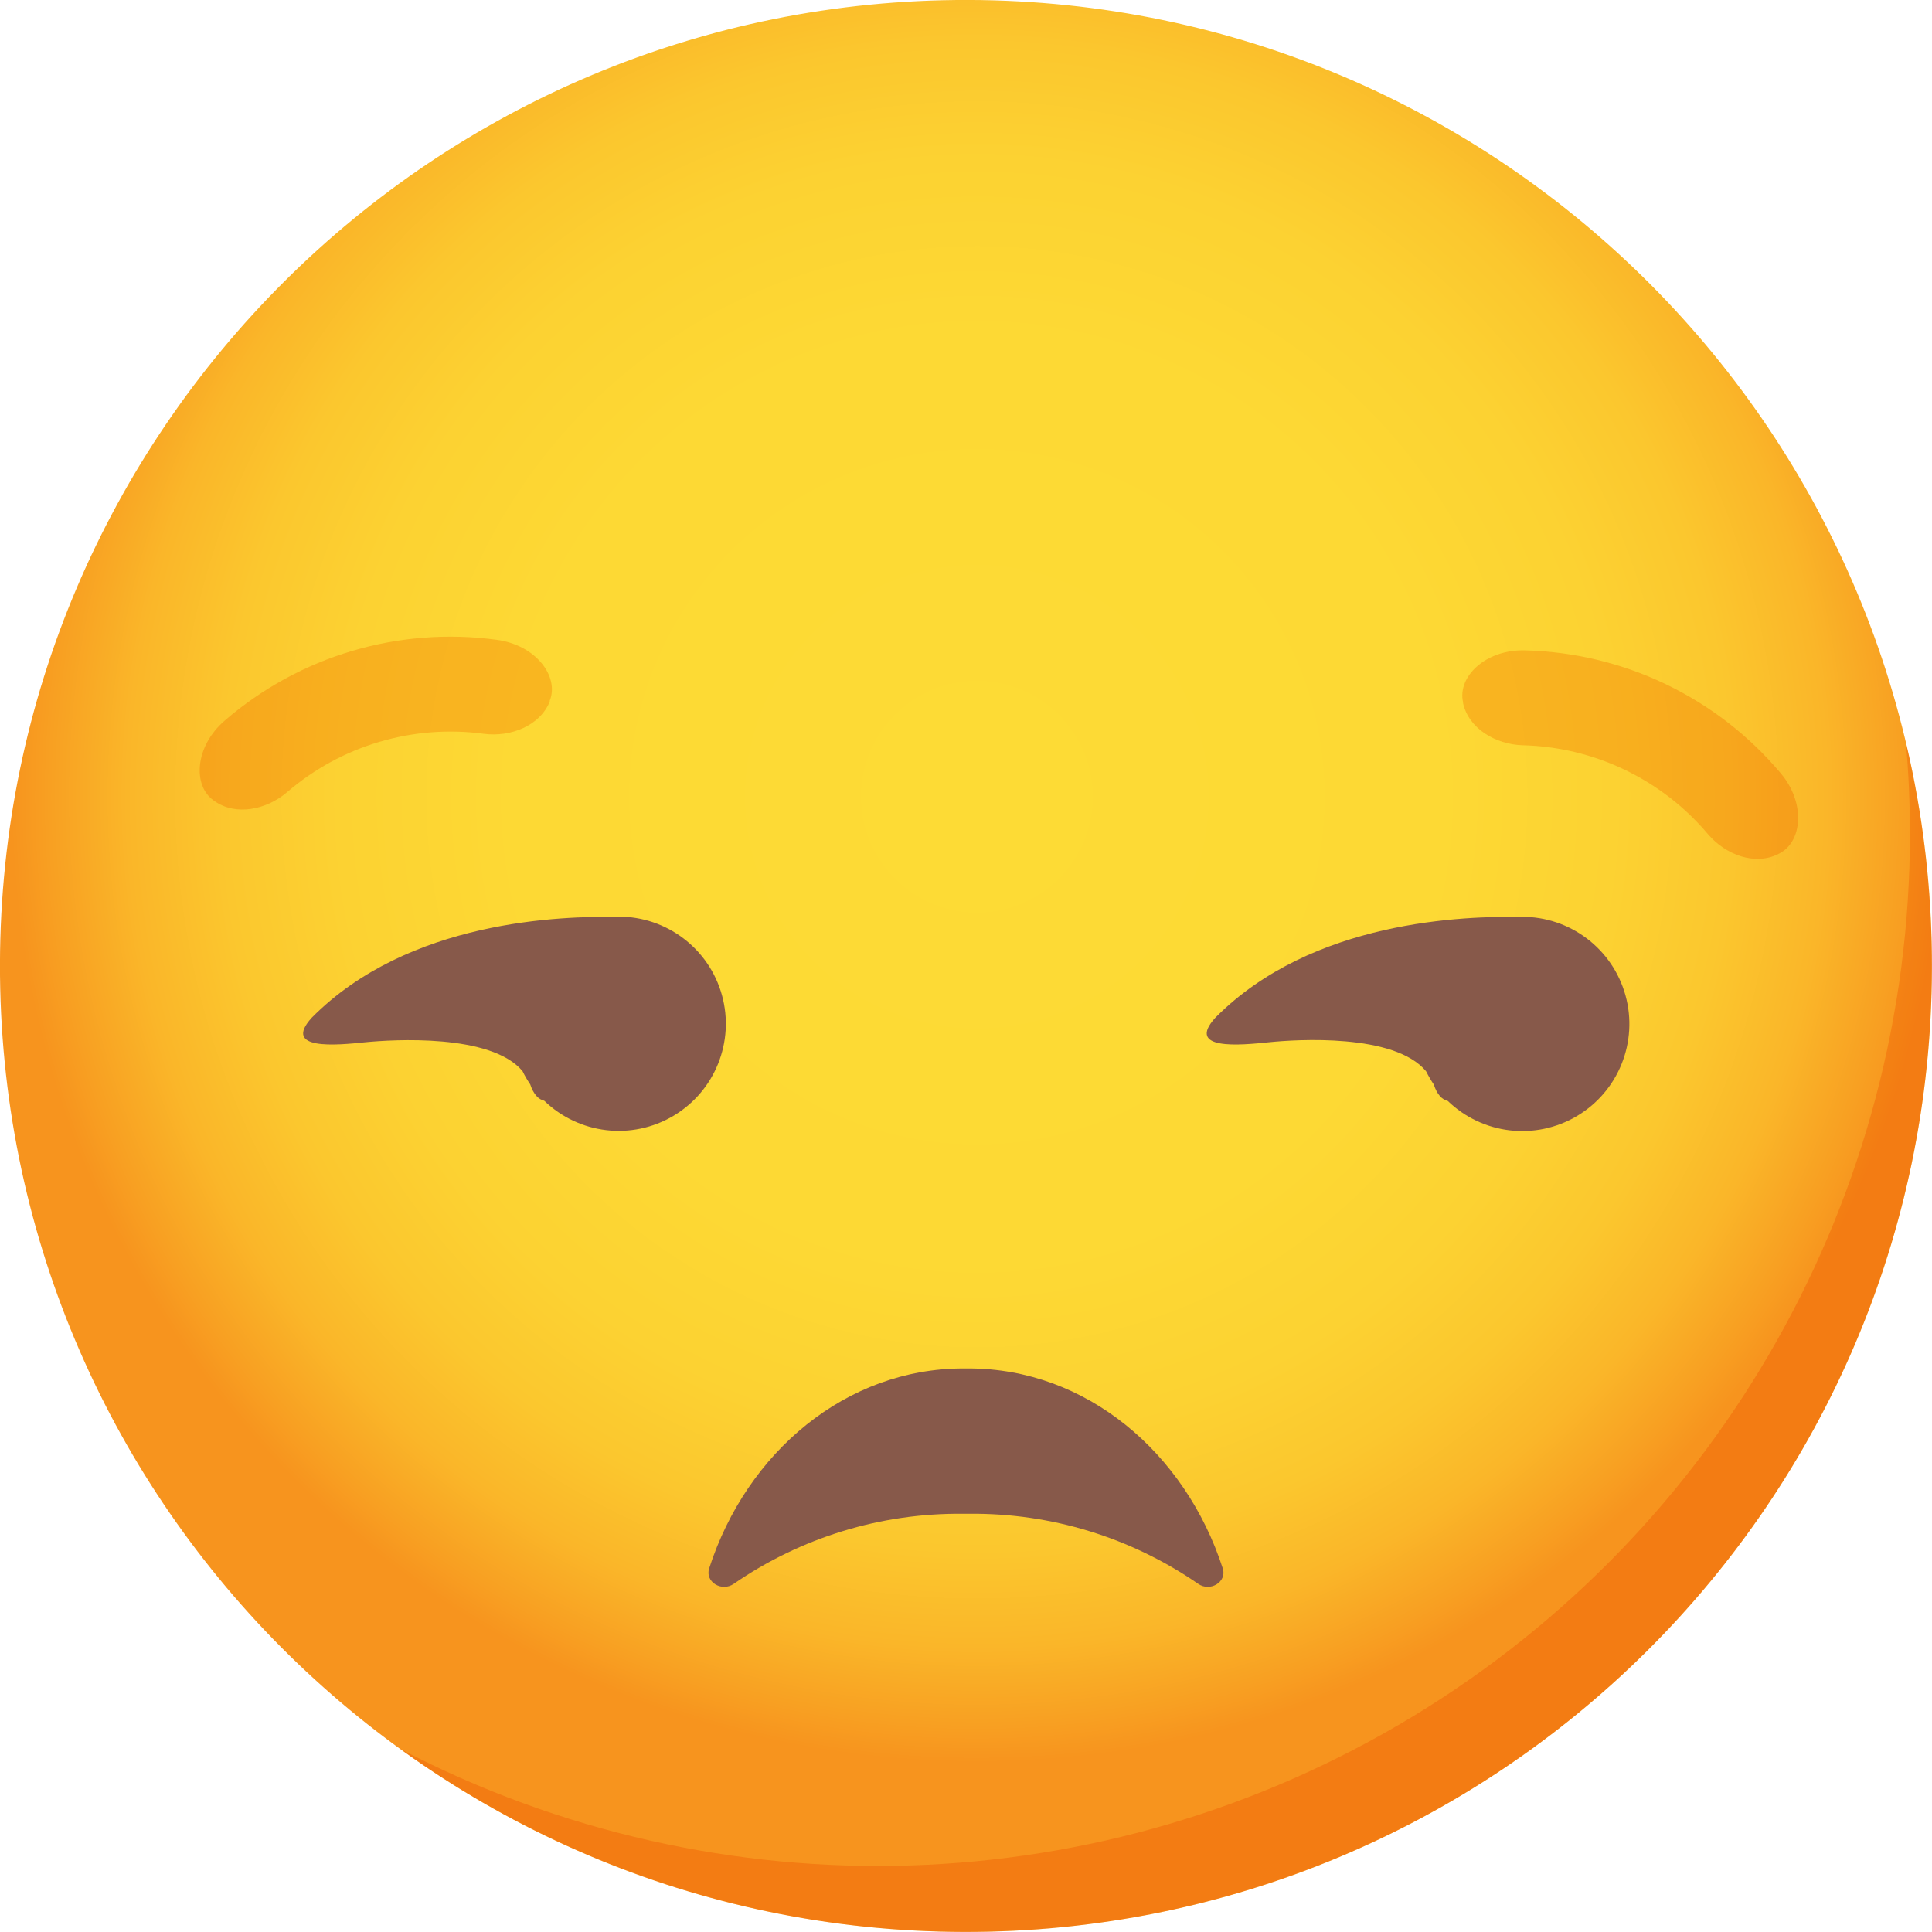
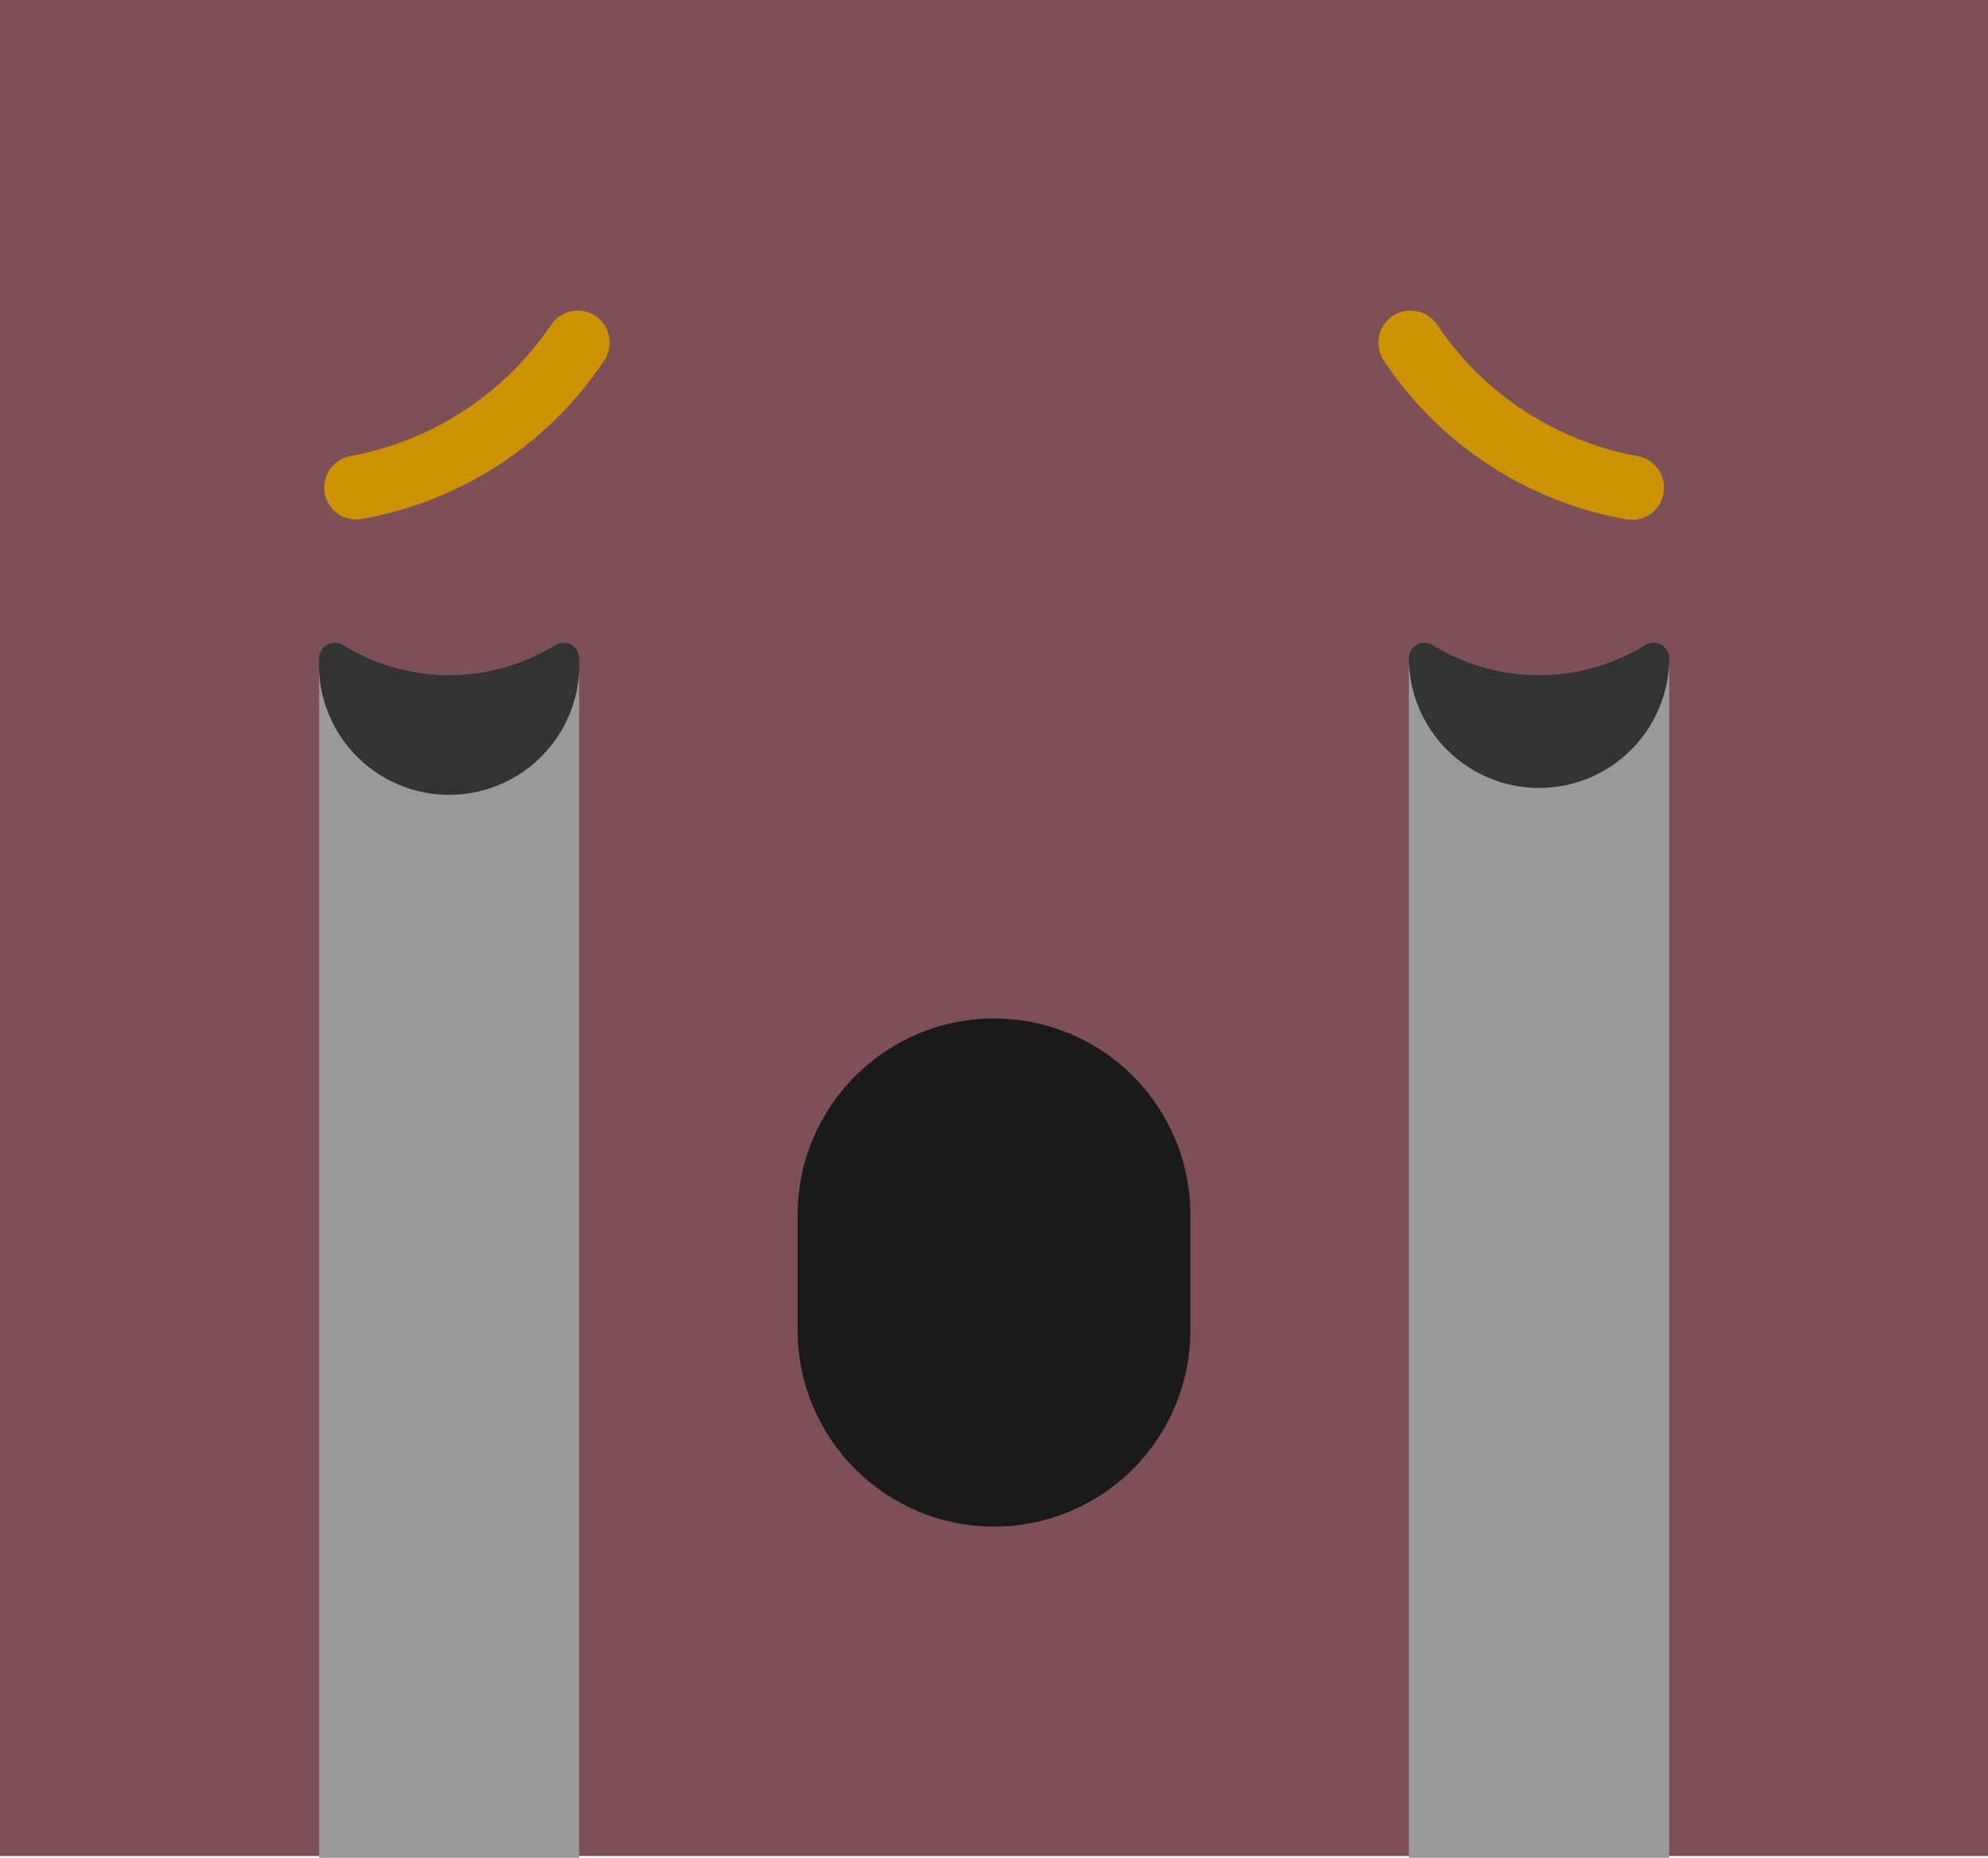
- <svg xmlns="http://www.w3.org/2000/svg" viewBox="0 0 306.63 306.63">
+ <svg xmlns="http://www.w3.org/2000/svg" viewBox="0 0 54.51 50.93">
  <defs>
-     <style>.cls-1{isolation:isolate;}.cls-2{fill:url(#ÕÓ_È_Ó·_ÁÂ_ËÂÌÚ_1);}.cls-3{fill:#fbd69e;mix-blend-mode:multiply;}.cls-4{fill:#87594a;}</style>
-     <radialGradient id="ÕÓ_È_Ó·_ÁÂ_ËÂÌÚ_1" cx="-1157.42" cy="-236.61" r="76.65" gradientTransform="translate(-287.39 2470.98) rotate(89.86) scale(2)" gradientUnits="userSpaceOnUse">
-       <stop offset="0" stop-color="#fddb35" />
-       <stop offset="0.48" stop-color="#fdd934" />
-       <stop offset="0.66" stop-color="#fcd232" />
-       <stop offset="0.78" stop-color="#fbc72e" />
-       <stop offset="0.88" stop-color="#fab629" />
-       <stop offset="0.96" stop-color="#f8a022" />
-       <stop offset="1" stop-color="#f7941e" />
-     </radialGradient>
+     <style>.cls-1{fill:#7d5057;}.cls-2{fill:#1a1a1a;}.cls-3{fill:#999;}.cls-4{fill:#333;}.cls-5{fill:#cc9200;}</style>
  </defs>
-   <g class="cls-1">
-     <g id="Layer_2" data-name="Layer 2">
-       <g id="_ÎÓÈ_1" data-name="—ÎÓÈ_1">
-         <ellipse class="cls-2" cx="153.31" cy="153.31" rx="153.31" ry="153.31" transform="translate(-0.38 306.24) rotate(-89.86)" />
-         <path class="cls-3" d="M306.63,153.32A153.32,153.32,0,0,1,63.46,277.54,163.83,163.83,0,0,0,303.13,132.37c0-4.92-.21-9.81-.66-14.63A153.38,153.38,0,0,1,306.63,153.32Z" />
-         <path class="cls-3" d="M76.84,116.47a39.76,39.76,0,0,0-31.33,9.3c-3.26,2.77-8.11,3.75-11.48,1.36l-.12-.09c-3.36-2.36-3-8.57,1.75-12.67a54.79,54.79,0,0,1,43.21-12.82c6.22.84,9.91,5.85,8.38,9.66l0,.14C85.68,115.19,81.08,117,76.84,116.47Z" />
-         <path class="cls-3" d="M241.62,118.28a39.75,39.75,0,0,1,29.47,14.13c2.78,3.25,7.41,5,11.12,3.15l.13-.07c3.69-1.8,4.31-8,.27-12.78A54.81,54.81,0,0,0,242,103.22c-6.27-.15-10.71,4.22-9.8,8.22l0,.15C233.09,115.62,237.34,118.14,241.62,118.28Z" />
-         <path class="cls-4" d="M241.54,145.53c-9-.16-33.3.48-48.66,16-4.69,5.18,3.88,4.37,8.57,3.88,4.24-.43,19.88-1.46,24.89,4.62a19.82,19.82,0,0,0,1.22,2.1l0,0c.53,1.61,1.31,2.39,2.22,2.6a17,17,0,1,0,11.74-29.22Z" />
-         <path class="cls-4" d="M98.13,145.53c-9-.16-33.31.48-48.66,16-4.69,5.18,3.88,4.37,8.56,3.88C62.28,165,77.92,164,82.93,170a16.88,16.88,0,0,0,1.22,2.1s0,0,0,0c.54,1.61,1.32,2.39,2.23,2.6a17,17,0,1,0,11.74-29.22Z" />
-         <path class="cls-4" d="M152.74,240.25h1.15a62.89,62.89,0,0,1,36.26,11.11c1.91,1.35,4.61-.3,3.92-2.43-6-18.51-21.77-31.74-40.32-31.74h-.87c-18.56,0-34.36,13.23-40.33,31.74-.69,2.13,2,3.78,3.92,2.43A62.94,62.94,0,0,1,152.74,240.25Z" />
+   <g id="Layer_2" data-name="Layer 2">
+     <g id="Layer_1-2" data-name="Layer 1">
+       <g id="New_Symbol" data-name="New Symbol">
+         <g id="New_Symbol_2" data-name="New Symbol 2">
+           <rect class="cls-1" width="54.51" height="50.88" />
+           <path class="cls-2" d="M27.26,41.85h0a5.39,5.39,0,0,1-5.39-5.39V33.31a5.39,5.39,0,0,1,5.39-5.39h0a5.38,5.38,0,0,1,5.38,5.39v3.15A5.38,5.38,0,0,1,27.26,41.85Z" />
+           <polygon class="cls-3" points="45.77 18.24 42.2 19.49 38.63 18.24 38.63 50.93 45.77 50.93 45.77 18.24" />
+           <polygon class="cls-3" points="15.88 18.24 12.31 19.49 8.75 18.24 8.75 50.93 15.88 50.93 15.88 18.24" />
+           <path class="cls-4" d="M9.4,17.68a.43.43,0,0,0-.65.35h0a3.57,3.57,0,1,0,7.13,0h0a.43.43,0,0,0-.65-.35,5.53,5.53,0,0,1-5.83,0Z" />
+           <path class="cls-4" d="M39.28,17.68a.43.43,0,0,0-.65.35h0a3.57,3.57,0,1,0,7.14,0h0a.43.43,0,0,0-.65-.35,5.55,5.55,0,0,1-5.84,0Z" />
+           <path class="cls-5" d="M44.75,14.24h-.14a10.09,10.09,0,0,1-6.69-4.39.88.88,0,1,1,1.51-.91,8.46,8.46,0,0,0,5.45,3.56.88.88,0,0,1-.13,1.75Z" />
+           <path class="cls-5" d="M9.76,14.24a.87.87,0,0,1-.86-.74.88.88,0,0,1,.73-1,8.5,8.5,0,0,0,5.46-3.56.88.88,0,0,1,1.21-.3.89.89,0,0,1,.29,1.21A10.09,10.09,0,0,1,9.9,14.23Z" />
+         </g>
      </g>
    </g>
  </g>
</svg>
